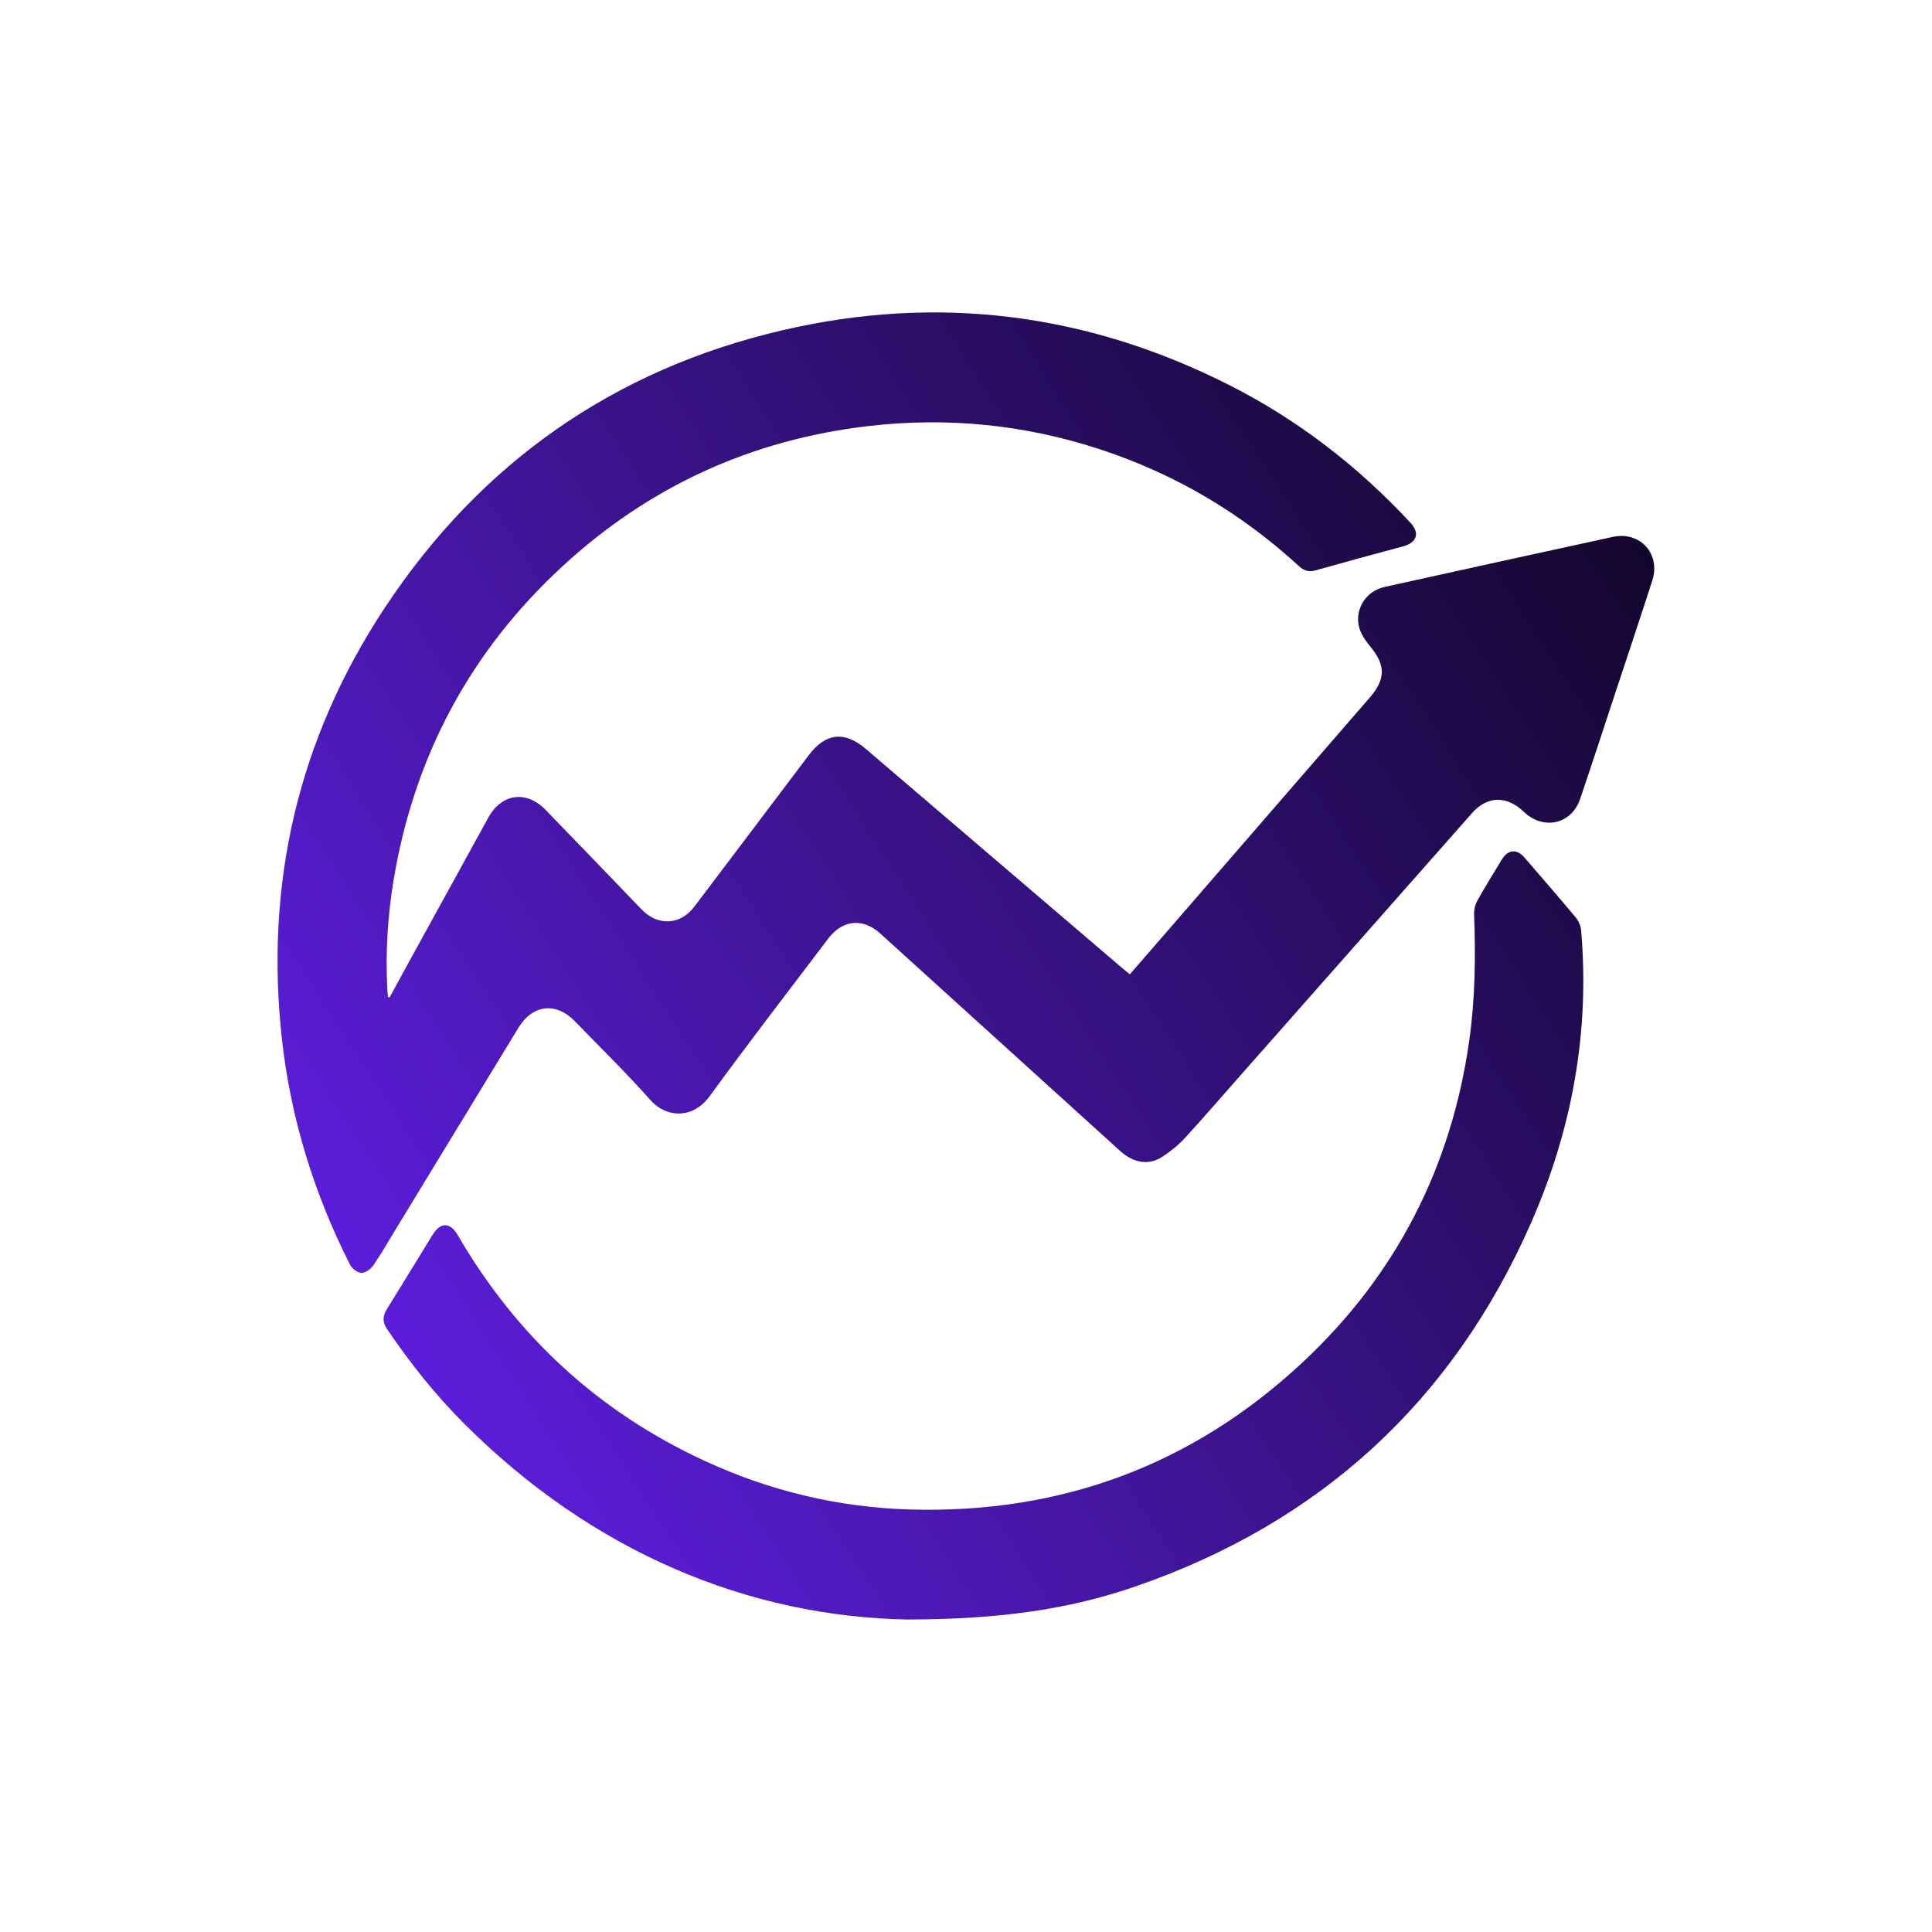
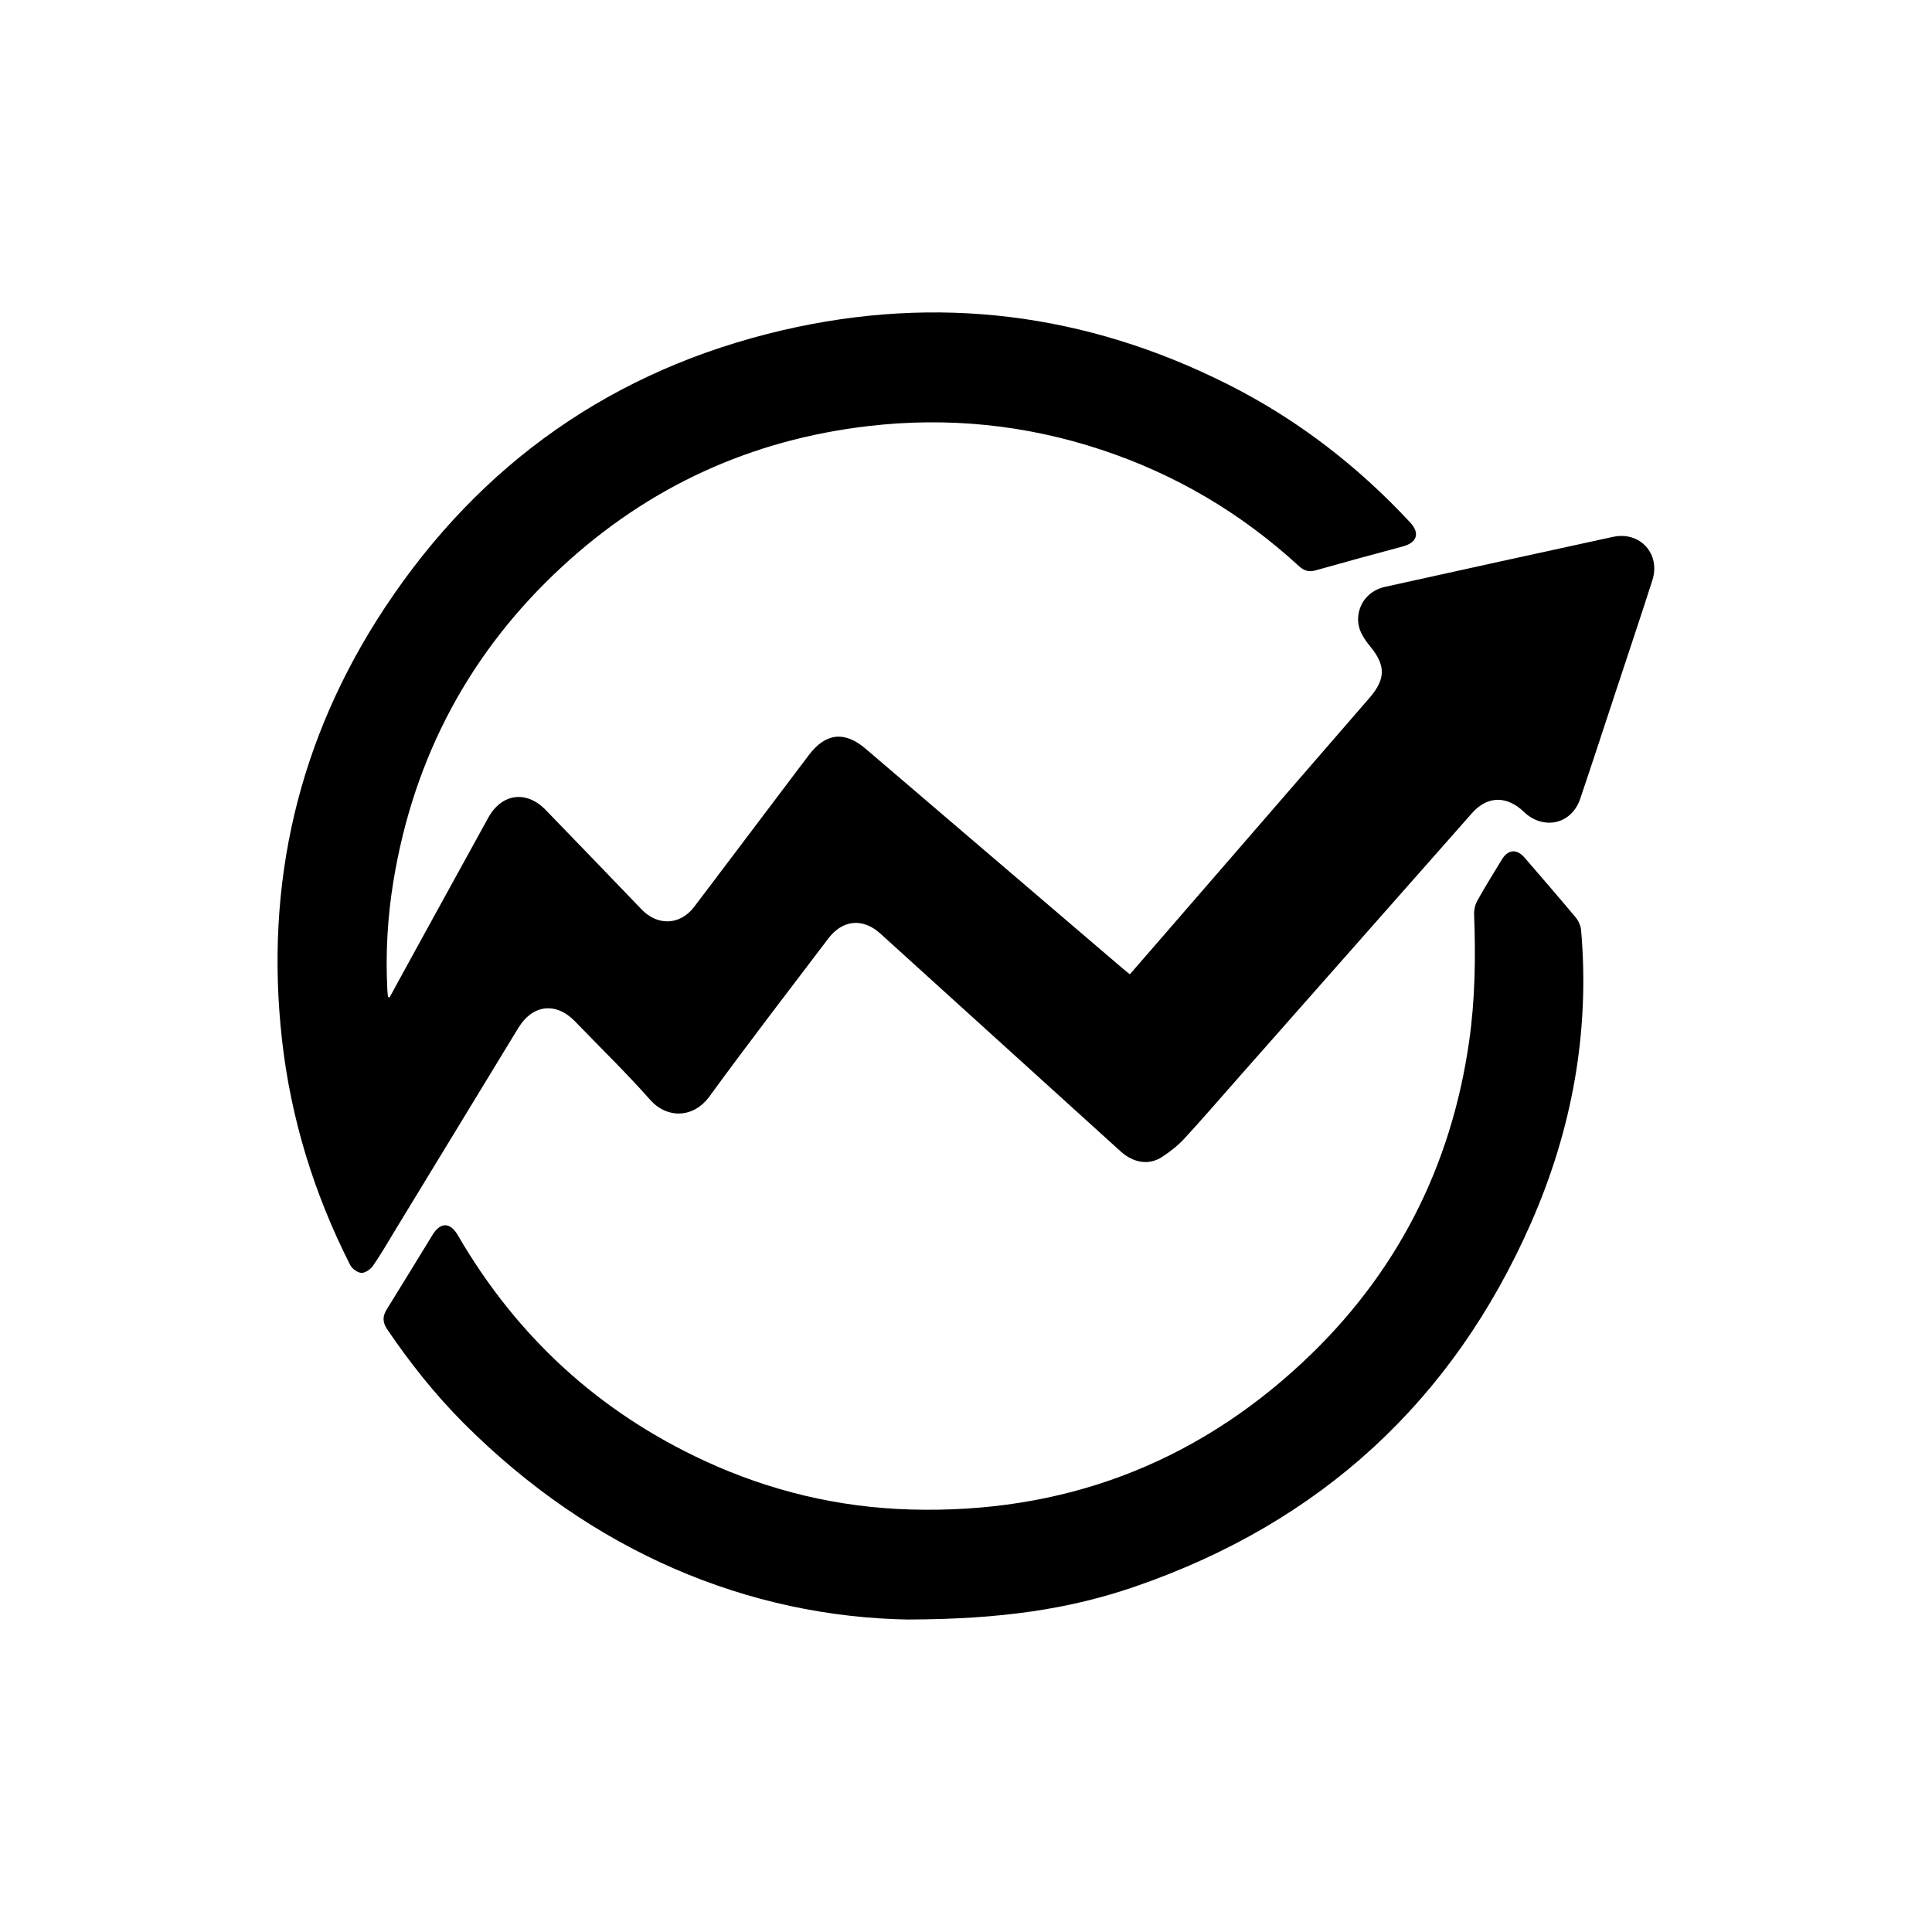
<svg xmlns="http://www.w3.org/2000/svg" xmlns:xlink="http://www.w3.org/1999/xlink" id="Layer_1" data-name="Layer 1" viewBox="0 0 327 327">
  <defs>
    <style>
      .cls-1 {
        fill: url(#linear-gradient-2);
      }

      .cls-2 {
        fill: url(#linear-gradient);
      }
    </style>
    <linearGradient id="linear-gradient" x1="313.14" y1="25.4" x2="31.74" y2="207.96" gradientUnits="userSpaceOnUse">
      <stop offset="0" stop-color="#000" />
      <stop offset="1" stop-color="#611fe7" />
    </linearGradient>
    <linearGradient id="linear-gradient-2" x1="357.98" y1="94.52" x2="76.59" y2="277.08" xlink:href="#linear-gradient" />
  </defs>
-   <path class="cls-2" d="m65.93,168.83c1.29-2.37,2.58-4.74,3.88-7.1,4.27-7.77,8.54-15.54,12.82-23.31,2.28-4.14,6.46-4.71,9.74-1.32,5.42,5.59,10.82,11.2,16.22,16.82,2.73,2.84,6.53,2.69,8.91-.44,6.48-8.55,12.94-17.13,19.41-25.69,2.83-3.75,6.04-4.1,9.59-1.07,14.52,12.42,29.05,24.84,43.58,37.25.34.29.7.57,1.15.94,2.11-2.44,4.22-4.86,6.32-7.28,11.42-13.17,22.84-26.34,34.25-39.52,2.73-3.16,2.77-5.47.13-8.68-1.24-1.51-2.24-3.06-2.04-5.14.24-2.43,1.95-4.39,4.52-4.96,12.86-2.84,25.71-5.67,38.58-8.46,4.59-1,8.11,2.87,6.68,7.35-1.96,6.12-4.01,12.2-6.02,18.3-2.06,6.23-4.09,12.46-6.19,18.67-1.06,3.15-3.93,4.72-6.95,3.79-.91-.28-1.83-.84-2.52-1.51-2.91-2.82-6.21-2.83-8.85.16-13.22,14.96-26.43,29.94-39.65,44.91-3,3.39-5.95,6.83-9.02,10.16-1.09,1.18-2.4,2.21-3.74,3.09-2.26,1.49-4.86,1.07-7.08-.93-9.13-8.27-18.25-16.54-27.37-24.81-4.43-4.01-8.86-8.03-13.28-12.04-2.94-2.67-6.37-2.37-8.8.83-6.73,8.88-13.54,17.7-20.09,26.7-2.85,3.91-7.35,3.67-10.01.67-4.08-4.61-8.5-8.91-12.78-13.34-3.21-3.32-7.16-2.87-9.59,1.11-6.9,11.32-13.79,22.65-20.69,33.98-1.27,2.09-2.48,4.21-3.87,6.23-.42.62-1.33,1.27-1.99,1.25-.67-.02-1.6-.71-1.92-1.35-6.09-12.02-10.03-24.71-11.53-38.1-2.96-26.47,2.76-51,17.44-73.19,16.17-24.43,38.68-40.24,67.25-46.9,26.19-6.1,51.44-2.93,75.49,9.2,11.68,5.89,21.89,13.77,30.79,23.35,1.68,1.81,1.12,3.4-1.27,4.04-4.94,1.31-9.86,2.67-14.77,4.05-1.14.32-1.97.05-2.82-.73-9.74-8.95-20.87-15.53-33.44-19.69-12.83-4.24-25.97-5.57-39.39-4.01-19.83,2.3-37.15,10.22-51.81,23.74-15.65,14.43-25.15,32.26-28.61,53.27-1,6.09-1.35,12.24-1.03,18.41.02.4.07.81.11,1.21l.28.08Z" />
-   <path class="cls-1" d="m153.86,274.12c-27.13-.45-53.56-11.38-75.38-33.24-4.84-4.85-9.09-10.21-12.94-15.88-.79-1.16-.83-2.17-.09-3.37,2.61-4.18,5.17-8.41,7.75-12.61,1.36-2.21,2.99-2.18,4.29.05,9.94,17.11,23.84,29.91,41.82,38.21,11.03,5.09,22.64,7.86,34.77,8.21,25.52.72,47.79-7.52,66.44-24.95,15.77-14.74,25.11-32.97,28.15-54.37,1.01-7.1,1.1-14.25.83-21.4-.03-.76.16-1.63.53-2.3,1.32-2.37,2.76-4.68,4.17-7,1.05-1.72,2.53-1.83,3.85-.3,2.9,3.36,5.81,6.71,8.65,10.12.48.58.85,1.42.91,2.17,1.5,17.24-1.56,33.79-8.47,49.51-13.27,30.21-35.69,50.73-66.89,61.52-11.22,3.88-22.83,5.57-38.4,5.62Z" />
+   <path className="cls-2" d="m65.93,168.83c1.29-2.37,2.58-4.74,3.88-7.1,4.27-7.77,8.54-15.54,12.82-23.31,2.28-4.14,6.46-4.71,9.74-1.32,5.42,5.59,10.82,11.2,16.22,16.82,2.73,2.84,6.53,2.69,8.91-.44,6.48-8.55,12.94-17.13,19.41-25.69,2.83-3.75,6.04-4.1,9.59-1.07,14.52,12.42,29.05,24.84,43.58,37.25.34.29.7.57,1.15.94,2.11-2.44,4.22-4.86,6.32-7.28,11.42-13.17,22.84-26.34,34.25-39.52,2.73-3.16,2.77-5.47.13-8.68-1.24-1.51-2.24-3.06-2.04-5.14.24-2.43,1.95-4.39,4.52-4.96,12.86-2.84,25.71-5.67,38.58-8.46,4.59-1,8.11,2.87,6.68,7.35-1.96,6.12-4.01,12.2-6.02,18.3-2.06,6.23-4.09,12.46-6.19,18.67-1.06,3.15-3.93,4.72-6.95,3.79-.91-.28-1.83-.84-2.52-1.51-2.91-2.82-6.21-2.83-8.85.16-13.22,14.96-26.43,29.94-39.65,44.91-3,3.39-5.95,6.83-9.02,10.16-1.09,1.18-2.4,2.21-3.74,3.09-2.26,1.49-4.86,1.07-7.08-.93-9.13-8.27-18.25-16.54-27.37-24.81-4.43-4.01-8.86-8.03-13.28-12.04-2.94-2.67-6.37-2.37-8.8.83-6.73,8.88-13.54,17.7-20.09,26.7-2.85,3.91-7.35,3.67-10.01.67-4.08-4.61-8.5-8.91-12.78-13.34-3.21-3.32-7.16-2.87-9.59,1.11-6.9,11.32-13.79,22.65-20.69,33.98-1.27,2.09-2.48,4.21-3.87,6.23-.42.62-1.33,1.27-1.99,1.25-.67-.02-1.6-.71-1.92-1.35-6.09-12.02-10.03-24.71-11.53-38.1-2.96-26.47,2.76-51,17.44-73.19,16.17-24.43,38.68-40.24,67.25-46.9,26.19-6.1,51.44-2.93,75.49,9.2,11.68,5.89,21.89,13.77,30.79,23.35,1.68,1.81,1.12,3.4-1.27,4.04-4.94,1.31-9.86,2.67-14.77,4.05-1.14.32-1.97.05-2.82-.73-9.74-8.95-20.87-15.53-33.44-19.69-12.83-4.24-25.97-5.57-39.39-4.01-19.83,2.3-37.15,10.22-51.81,23.74-15.65,14.43-25.15,32.26-28.61,53.27-1,6.09-1.35,12.24-1.03,18.41.02.4.07.81.11,1.21l.28.08Z" />
+   <path className="cls-1" d="m153.86,274.12c-27.13-.45-53.56-11.38-75.38-33.24-4.84-4.85-9.09-10.21-12.94-15.88-.79-1.16-.83-2.17-.09-3.37,2.61-4.18,5.17-8.41,7.75-12.61,1.36-2.21,2.99-2.18,4.29.05,9.94,17.11,23.84,29.91,41.82,38.21,11.03,5.09,22.64,7.86,34.77,8.21,25.52.72,47.79-7.52,66.44-24.95,15.77-14.74,25.11-32.97,28.15-54.37,1.01-7.1,1.1-14.25.83-21.4-.03-.76.16-1.63.53-2.3,1.32-2.37,2.76-4.68,4.17-7,1.05-1.72,2.53-1.83,3.85-.3,2.9,3.36,5.81,6.71,8.65,10.12.48.58.85,1.42.91,2.17,1.5,17.24-1.56,33.79-8.47,49.51-13.27,30.21-35.69,50.73-66.89,61.52-11.22,3.88-22.83,5.57-38.4,5.62Z" />
</svg>
